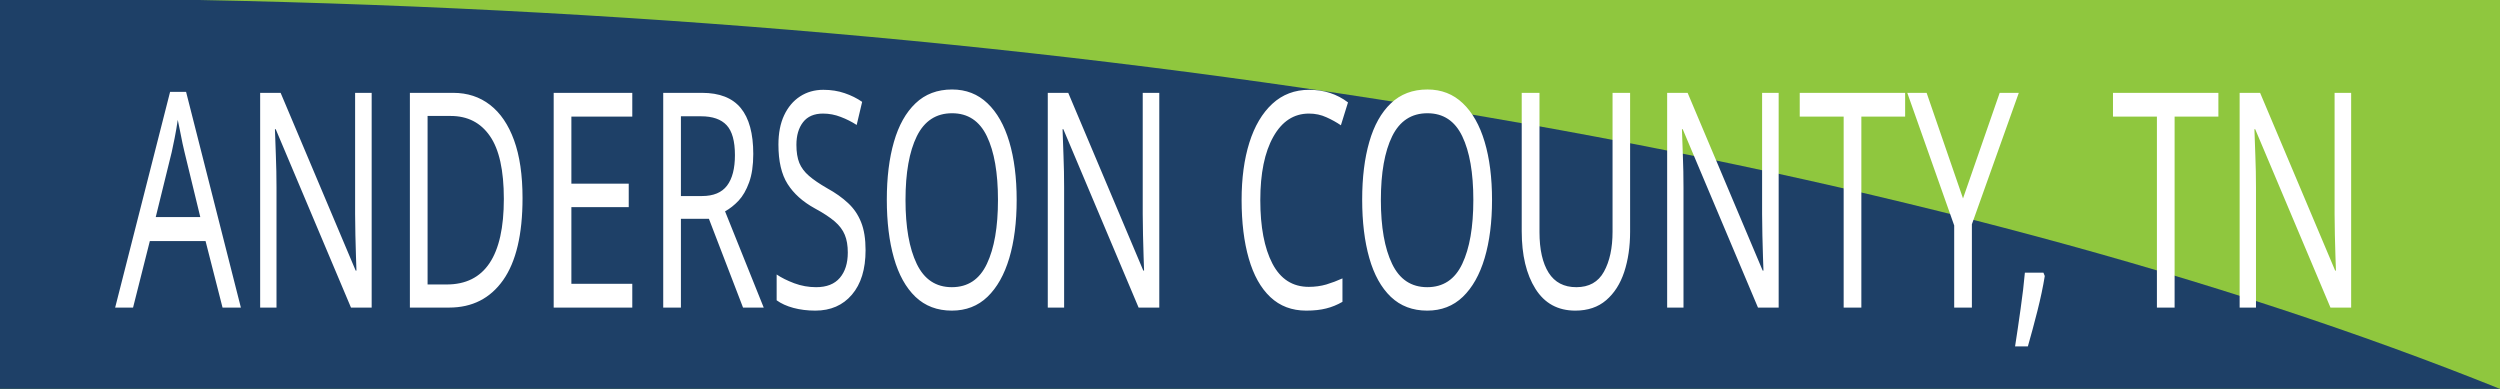
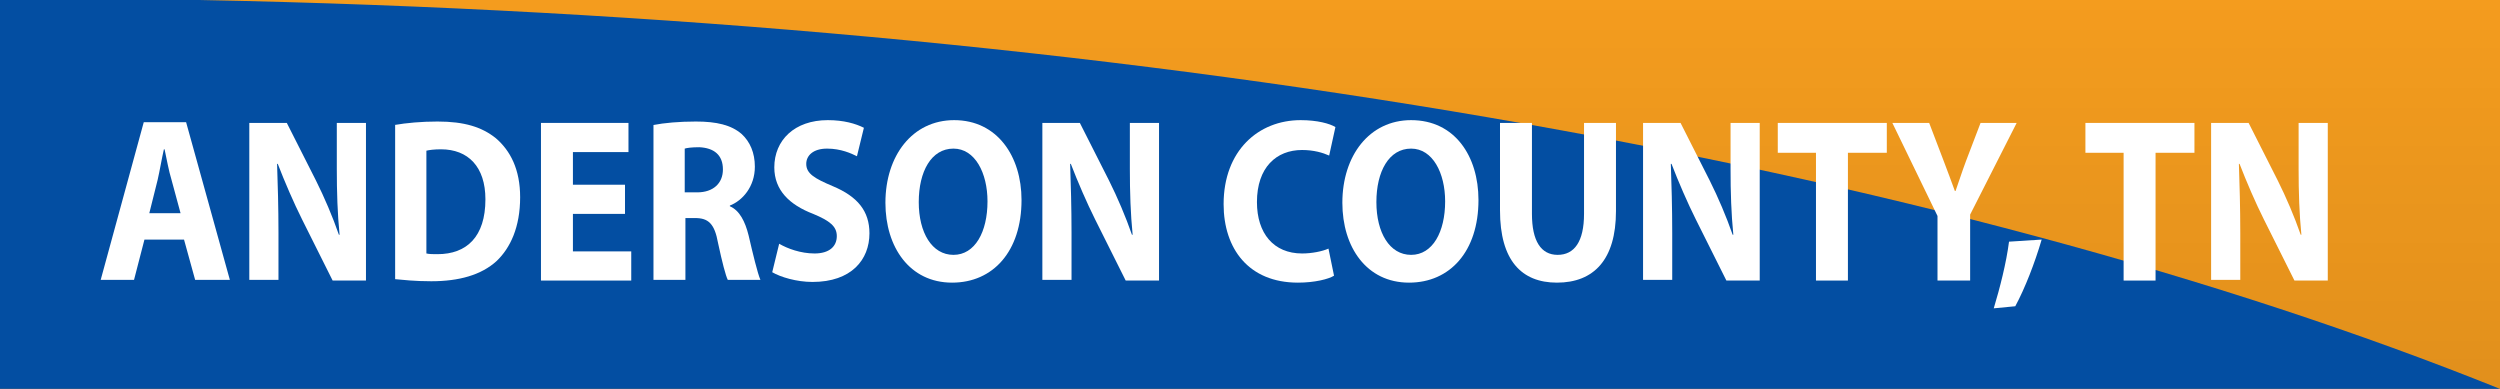
<svg xmlns="http://www.w3.org/2000/svg" version="1.1" id="Layer_1" x="0px" y="0px" viewBox="0 0 360 56" style="enable-background:new 0 0 360 56;" xml:space="preserve">
  <style type="text/css">
- 	.st0{fill:#2D368F;}
- 	.st1{fill:#8FC73E;}
- 	.st2{fill:#1E4067;}
+ 	.st0{fill:#F49C1E;}
+ 	.st1{opacity:8.000000e-02;fill:url(#SVGID_1_);}
+ 	.st2{fill:#034EA2;}
	.st3{fill:#FFFFFF;}
- 	.st4{font-family:'TradeGothic-BoldCondTwenty';}
- 	.st5{font-size:43.311px;}
</style>
  <g>
-     <rect class="st0" width="360" height="56" />
-     <rect class="st1" width="360" height="56" />
+     <rect x="0" y="0" class="st0" width="360" height="56" />
+     <linearGradient id="SVGID_1_" gradientUnits="userSpaceOnUse" x1="180" y1="56.003" x2="180" y2="3.212955e-03">
+       <stop offset="0" style="stop-color:#010101" />
+       <stop offset="1" style="stop-color:#010101;stop-opacity:0" />
+     </linearGradient>
+     <rect x="0" y="0" class="st1" width="360" height="56" />
  </g>
-   <path class="st2" d="M360,56C280,23.8,161.9,2.6,28.7,0H0v56H360L360,56z" />
-   <text transform="matrix(0.655 0 0 1 16.5817 44.292)" class="st3 st4 st5">ANDERSON COUNTY, TN</text>
+   <path class="st2" d="M360,56C280,23.8,161.9,2.6,28.7,0H0v56L360,56L360,56z" />
+   <g>
+     <path class="st3" d="M20.8,34.5l-1.5,5.8h-4.8l6.2-22.7h6.1l6.3,22.7h-5l-1.6-5.8H20.8z M26,30.7l-1.3-4.8c-0.4-1.3-0.7-3-1-4.4   h-0.1c-0.3,1.3-0.6,3.1-0.9,4.4l-1.2,4.8H26z" />
+     <path class="st3" d="M35.9,40.4V17.7h5.4l4.2,8.3c1.2,2.4,2.4,5.2,3.3,7.8h0.1c-0.3-3-0.4-6.1-0.4-9.5v-6.6h4.2v22.7h-4.8l-4.4-8.8   c-1.2-2.4-2.5-5.4-3.5-8l-0.1,0c0.1,3,0.2,6.2,0.2,9.9v6.8H35.9z" />
+     <path class="st3" d="M56.8,18c1.7-0.3,3.9-0.5,6.2-0.5c3.9,0,6.4,0.8,8.4,2.4c2.1,1.8,3.5,4.5,3.5,8.5c0,4.3-1.4,7.3-3.4,9.2   c-2.2,2-5.4,2.9-9.4,2.9c-2.4,0-4.1-0.2-5.2-0.3V18z M61.4,36.5c0.4,0.1,1,0.1,1.6,0.1c4.2,0,6.9-2.5,6.9-7.9   c0-4.7-2.5-7.2-6.4-7.2c-1,0-1.7,0.1-2.1,0.2V36.5z" />
+     <path class="st3" d="M90,30.8h-7.5v5.4h8.4v4.2h-13V17.7h12.6v4.2h-8v4.7H90V30.8z" />
+     <path class="st3" d="M94.1,18c1.5-0.3,3.7-0.5,6.1-0.5c3,0,5.1,0.5,6.6,1.8c1.2,1.1,1.9,2.7,1.9,4.7c0,2.9-1.8,4.9-3.6,5.6v0.1   c1.4,0.6,2.2,2.2,2.7,4.2c0.6,2.6,1.3,5.5,1.7,6.4h-4.7c-0.3-0.6-0.8-2.5-1.4-5.3c-0.5-2.8-1.4-3.6-3.3-3.6h-1.4v8.9h-4.6V18z    M98.6,27.7h1.8c2.3,0,3.7-1.3,3.7-3.3c0-2.1-1.3-3.1-3.4-3.2c-1.1,0-1.8,0.1-2.1,0.2V27.7z" />
+     <path class="st3" d="M112.2,35.1c1.2,0.7,3.1,1.4,5.1,1.4c2.1,0,3.2-1,3.2-2.5c0-1.4-1-2.2-3.4-3.2c-3.4-1.3-5.6-3.4-5.6-6.7   c0-3.9,2.9-6.8,7.7-6.8c2.3,0,4,0.5,5.2,1.1l-1,4.1c-0.8-0.4-2.3-1.1-4.3-1.1s-3,1-3,2.2c0,1.4,1.2,2.1,3.8,3.2   c3.6,1.5,5.3,3.6,5.3,6.8c0,3.8-2.6,7-8.2,7c-2.3,0-4.6-0.7-5.8-1.4L112.2,35.1z" />
+     <path class="st3" d="M147.1,28.8c0,7.4-4.1,11.9-10,11.9c-6.1,0-9.6-5.1-9.6-11.5c0-6.8,3.9-11.9,9.9-11.9   C143.6,17.3,147.1,22.5,147.1,28.8z M132.3,29.1c0,4.4,1.9,7.6,5,7.6c3.1,0,4.9-3.3,4.9-7.7c0-4.1-1.8-7.6-4.9-7.6   C134.1,21.4,132.3,24.7,132.3,29.1z" />
+     <path class="st3" d="M150.1,40.4V17.7h5.4l4.2,8.3c1.2,2.4,2.4,5.2,3.3,7.8h0.1c-0.3-3-0.4-6.1-0.4-9.5v-6.6h4.2v22.7h-4.8   l-4.4-8.8c-1.2-2.4-2.5-5.4-3.5-8l-0.1,0c0.1,3,0.2,6.2,0.2,9.9v6.8H150.1z" />
+     <path class="st3" d="M192.1,39.7c-0.8,0.5-2.8,1-5.2,1c-7.1,0-10.7-4.9-10.7-11.3c0-7.7,5-12.1,11.1-12.1c2.4,0,4.2,0.5,5,1   l-0.9,4.1c-0.9-0.4-2.2-0.8-3.9-0.8c-3.7,0-6.5,2.5-6.5,7.5c0,4.5,2.4,7.4,6.5,7.4c1.4,0,2.9-0.3,3.8-0.7L192.1,39.7z" />
+     <path class="st3" d="M212.9,28.8c0,7.4-4.1,11.9-10,11.9c-6.1,0-9.6-5.1-9.6-11.5c0-6.8,3.9-11.9,9.9-11.9   C209.5,17.3,212.9,22.5,212.9,28.8z M198.2,29.1c0,4.4,1.9,7.6,5,7.6c3.1,0,4.9-3.3,4.9-7.7c0-4.1-1.8-7.6-4.9-7.6   C200,21.4,198.2,24.7,198.2,29.1z" />
+     <path class="st3" d="M220.6,17.7v13.1c0,3.9,1.3,5.9,3.7,5.9c2.4,0,3.8-1.9,3.8-5.9V17.7h4.6v12.7c0,7-3.2,10.3-8.5,10.3   c-5.1,0-8.2-3.2-8.2-10.4V17.7H220.6z" />
+     <path class="st3" d="M236.6,40.4V17.7h5.4l4.2,8.3c1.2,2.4,2.4,5.2,3.3,7.8h0.1c-0.3-3-0.4-6.1-0.4-9.5v-6.6h4.2v22.7h-4.8   l-4.4-8.8c-1.2-2.4-2.5-5.4-3.5-8l-0.1,0c0.1,3,0.2,6.2,0.2,9.9v6.8H236.6z" />
+     <path class="st3" d="M261.4,22H256v-4.3h15.7V22h-5.6v18.4h-4.6V22z" />
+     <path class="st3" d="M279,40.4v-9.3l-6.5-13.4h5.3l2.1,5.5c0.6,1.6,1.1,2.9,1.6,4.3h0.1c0.5-1.4,0.9-2.7,1.5-4.3l2.1-5.5h5.2   l-6.7,13.2v9.5H279z" />
+     <path class="st3" d="M287.1,44.4c0.9-3,1.8-6.5,2.2-9.6l4.7-0.3c-1,3.4-2.4,7-3.8,9.6L287.1,44.4z" />
+     <path class="st3" d="M305.8,22h-5.5v-4.3H316V22h-5.6v18.4h-4.6V22z" />
+     <path class="st3" d="M318.4,40.4V17.7h5.4l4.2,8.3c1.2,2.4,2.4,5.2,3.3,7.8h0.1c-0.3-3-0.4-6.1-0.4-9.5v-6.6h4.2v22.7h-4.8   l-4.4-8.8c-1.2-2.4-2.5-5.4-3.5-8l-0.1,0c0.1,3,0.2,6.2,0.2,9.9v6.8H318.4z" />
+   </g>
</svg>
